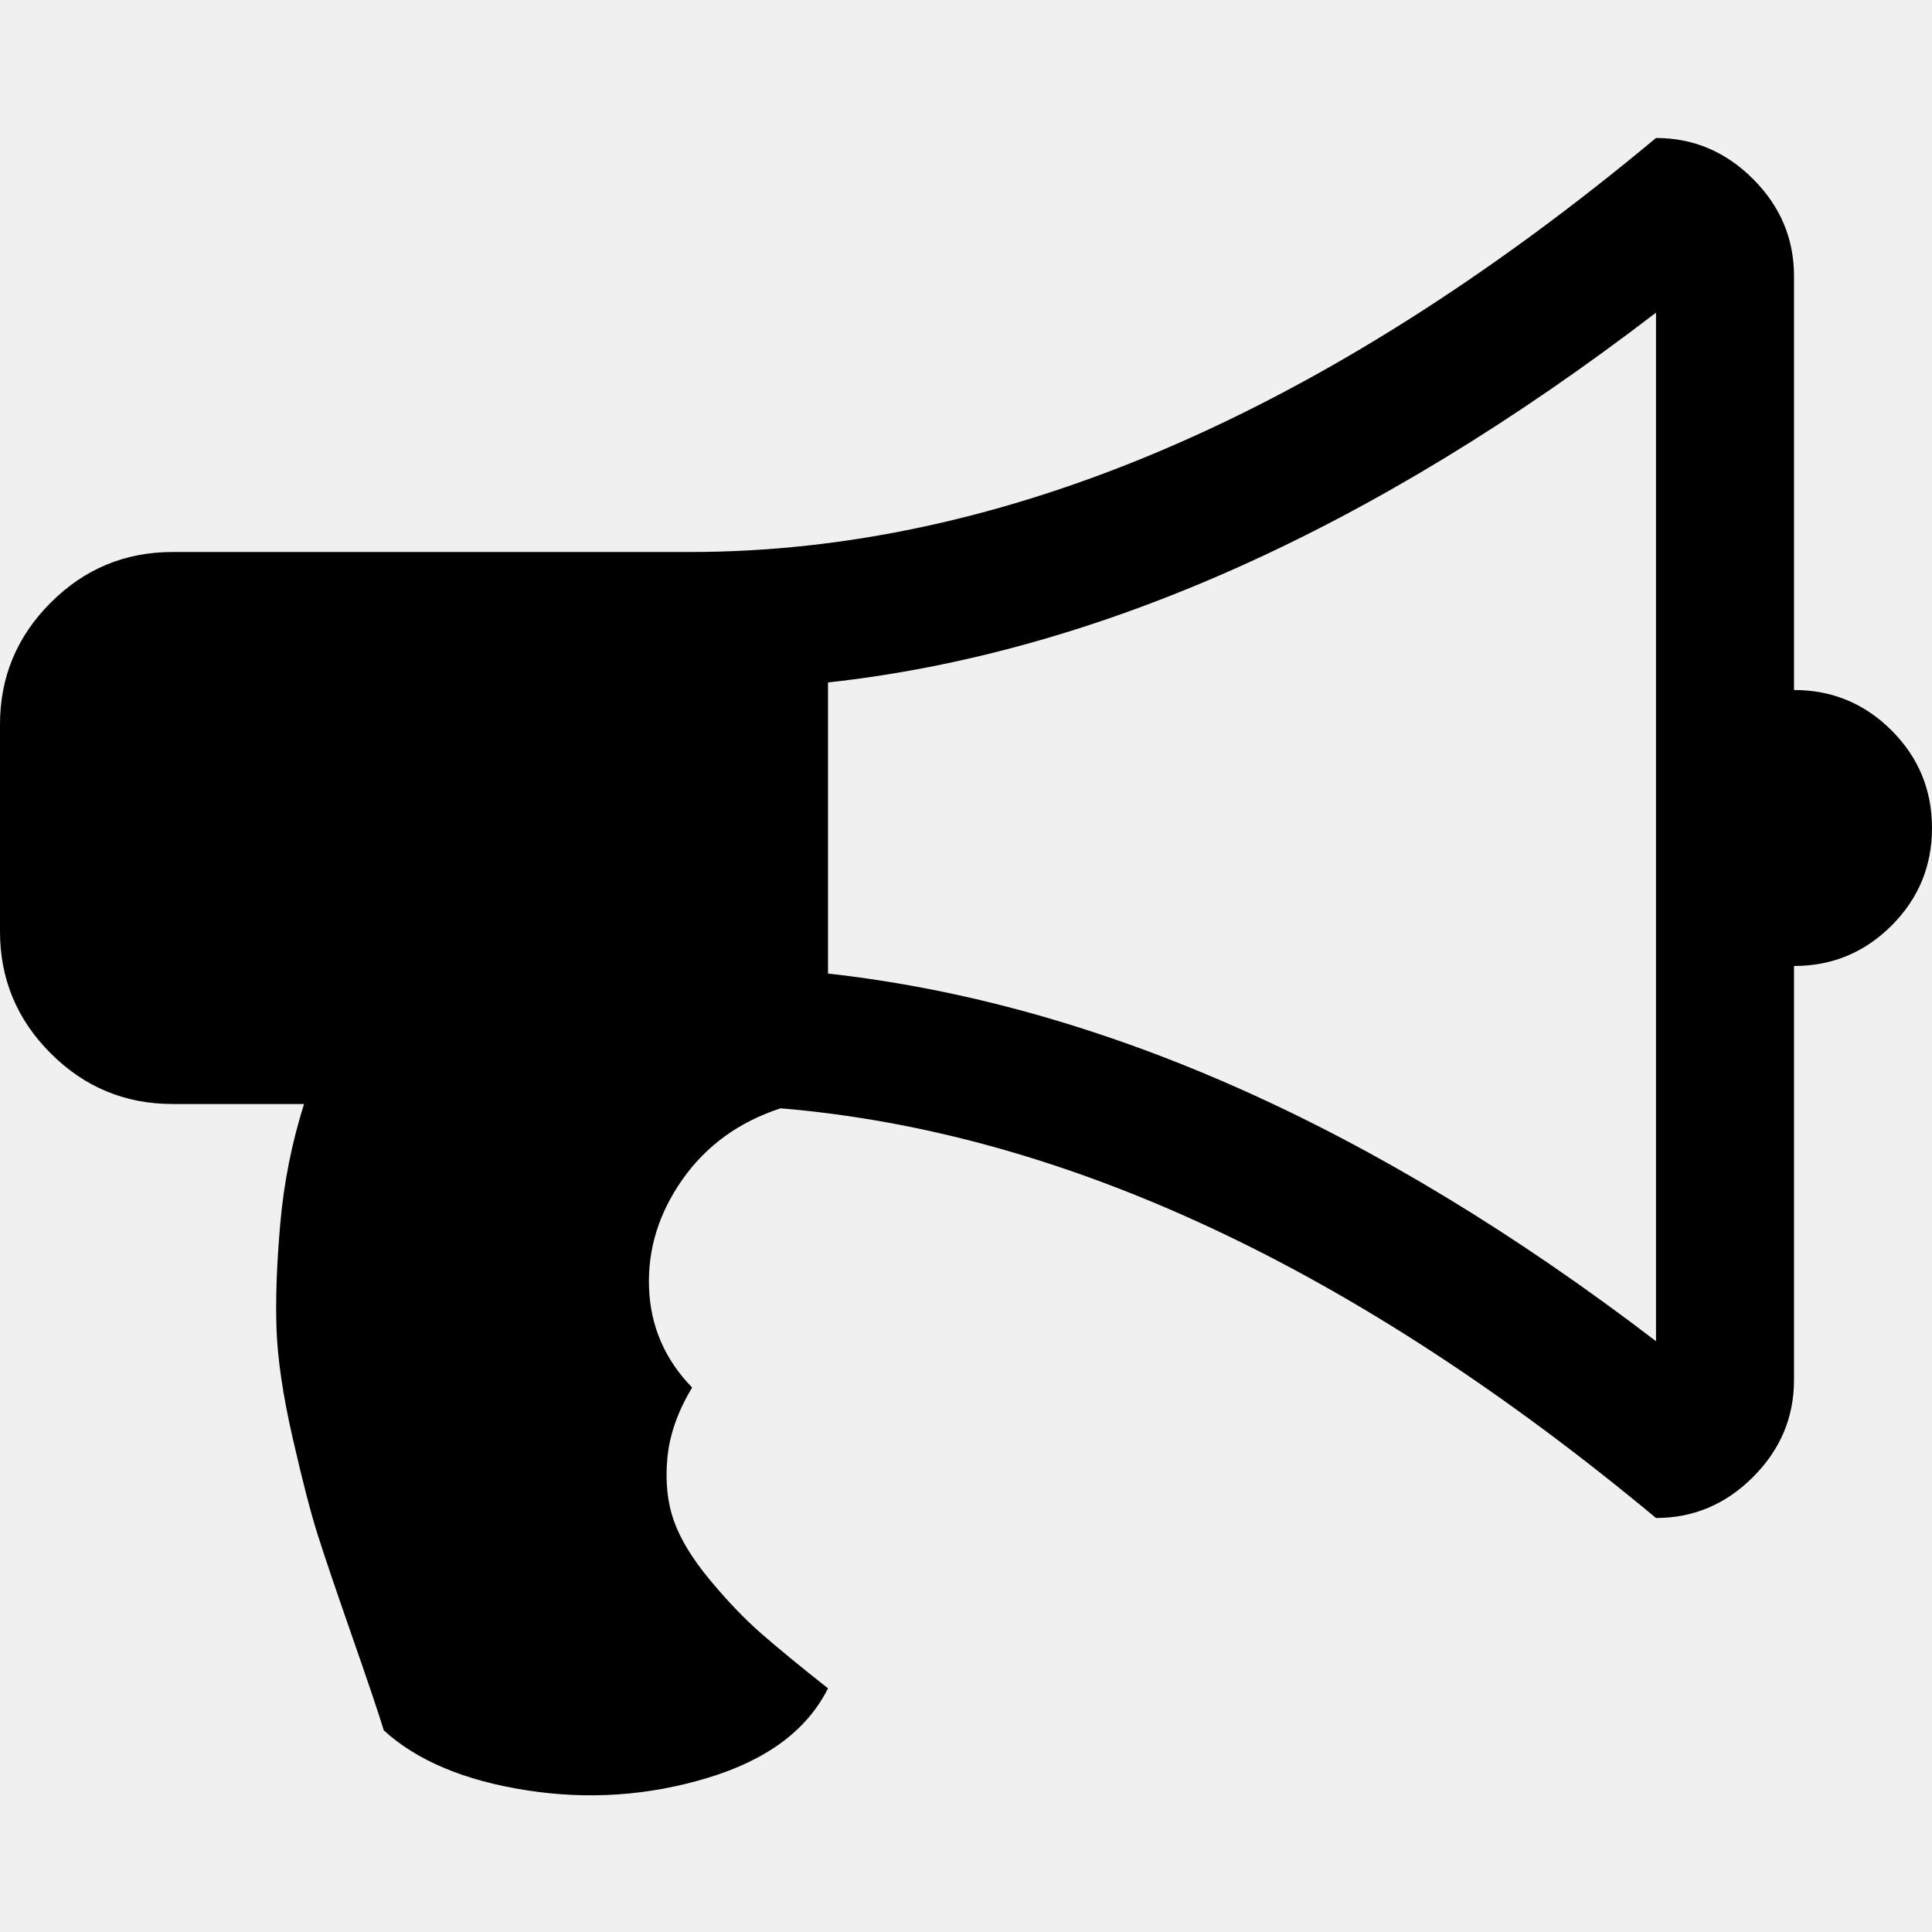
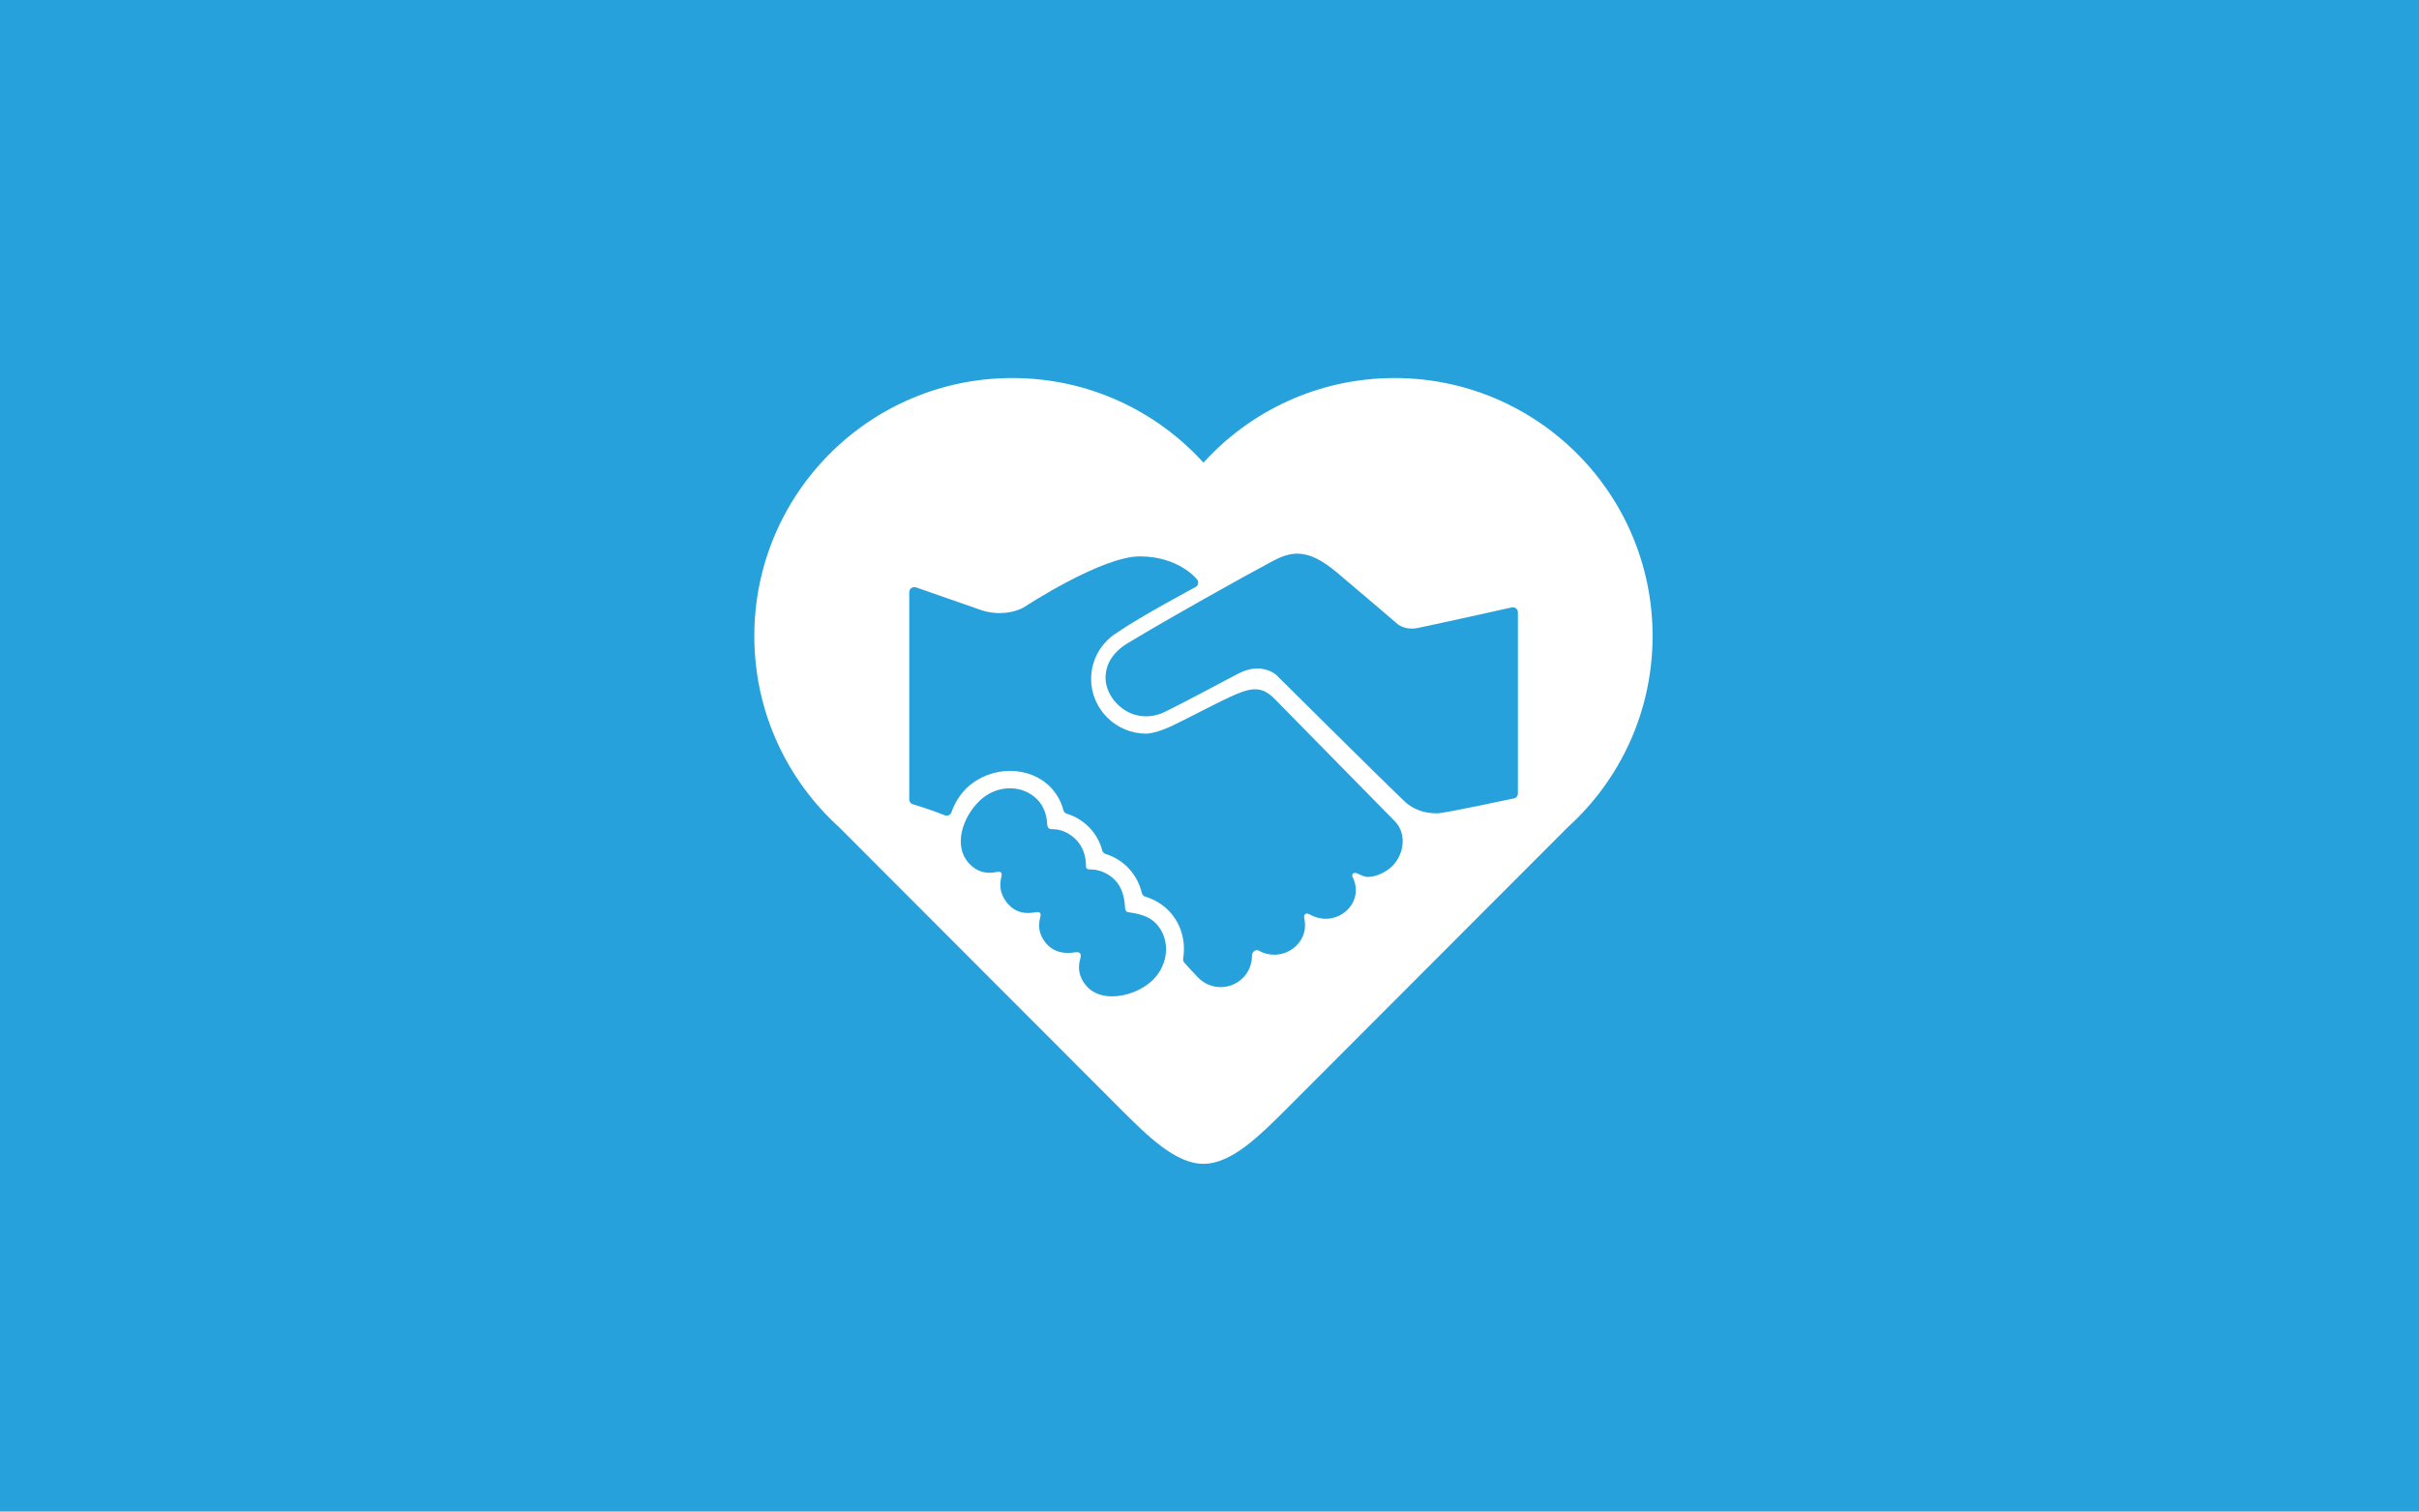
- <svg xmlns="http://www.w3.org/2000/svg" width="1792" height="1792" viewBox="0 0 1792 1792">
-   <path d="M1664 640q53 0 90.5 37.5t37.5 90.5-37.5 90.5-90.5 37.5v384q0 52-38 90t-90 38q-417-347-812-380-58 19-91 66t-31 100.5 40 92.5q-20 33-23 65.5t6 58 33.5 55 48 50 61.5 50.5q-29 58-111.5 83t-168.5 11.5-132-55.5q-7-23-29.5-87.5t-32-94.5-23-89-15-101 3.5-98.5 22-110.5h-122q-66 0-113-47t-47-113v-192q0-66 47-113t113-47h480q435 0 896-384 52 0 90 38t38 90v384zm-128 604v-954q-394 302-768 343v270q377 42 768 341z" />
+ <svg xmlns="http://www.w3.org/2000/svg" version="1.1" x="0px" y="0px" width="400px" height="250px" viewBox="0 0 400 250" enable-background="new 0 0 400 250" xml:space="preserve">
+   <g id="afbeelding">
+ </g>
+   <g id="iconen">
+     <rect fill="#27A1DB" width="400" height="250" />
+     <g>
+       <g id="icons">
+         <path fill="#FFFFFF" d="M273.269,105.194c0-23.565-19.104-42.669-42.668-42.669c-12.528,0-23.794,5.398-31.601,13.996     c-7.805-8.598-19.071-13.996-31.599-13.996c-23.565,0-42.669,19.104-42.669,42.669c0,12.526,5.399,23.793,13.997,31.599     l46.346,46.419c4.642,4.642,9.284,9.283,13.925,9.283c4.642,0,9.285-4.642,13.926-9.283l46.346-46.419     C267.87,128.987,273.269,117.721,273.269,105.194z M190.557,162.159c-1.676,1.599-4.294,2.633-6.67,2.633c0,0,0,0,0,0     c-1.783,0-3.233-0.58-4.194-1.676c-1.435-1.619-1.455-3.207-1.052-4.59c0.298-1.025-0.382-1.094-0.832-1.021     c-0.407,0.066-0.82,0.105-1.233,0.105c-1.521,0-2.748-0.552-3.648-1.643c-1.282-1.564-1.242-3.012-0.902-4.293     c0.262-0.984-0.496-0.854-0.952-0.771c-0.363,0.063-0.735,0.104-1.112,0.104c-1.398,0-2.561-0.574-3.456-1.707     c-1.339-1.693-1.19-3.139-0.896-4.419c0.157-0.685-0.352-0.742-0.716-0.669c-0.408,0.085-0.829,0.139-1.26,0.139     c-1.378,0-2.528-0.549-3.517-1.678c-2.475-2.838-0.953-7.525,1.876-10.24c1.389-1.324,3.171-2.053,5.021-2.053     c1.742,0,3.343,0.658,4.507,1.854c1,1.028,1.544,2.398,1.621,3.884c0.042,0.82,0.306,1.031,0.804,1.022     c1.552-0.032,2.965,0.699,3.997,1.749c1.018,1.049,1.552,2.448,1.623,3.96c0.023,0.495-0.1,0.952,0.661,0.948     c1.611-0.009,3.08,0.676,4.137,1.757c1.158,1.19,1.565,2.794,1.667,4.476c0.034,0.559,0.127,0.789,0.673,0.867     c1.693,0.241,3.274,0.638,4.402,1.795c1.135,1.17,1.742,2.744,1.71,4.432C192.782,158.983,191.958,160.818,190.557,162.159z      M230.224,143.247c-0.98,0.976-2.649,1.795-4.036,1.795c-0.634,0-1.192-0.344-1.795-0.595c-0.633-0.264-0.937,0.197-0.726,0.62     c0.915,1.83,0.645,3.91-0.848,5.402c-0.964,0.963-2.25,1.496-3.619,1.496c-0.958,0-1.877-0.286-2.701-0.752     c-0.62-0.352-0.939,0.135-0.831,0.639c0.359,1.668-0.007,3.255-1.295,4.541c-0.98,0.978-2.283,1.515-3.669,1.515     c-0.931,0-1.823-0.243-2.604-0.696c-0.383-0.222-1.071,0.118-1.071,0.867c0,1.329-0.504,2.656-1.511,3.667     c-0.982,0.979-2.285,1.517-3.672,1.517c-1.389,0-2.691-0.538-3.667-1.516c-0.735-0.741-1.914-2.038-2.262-2.434     c-0.03-0.026-0.058-0.055-0.084-0.085c-0.159-0.188-0.229-0.435-0.19-0.677c0.478-2.986-0.394-5.874-2.39-7.925     c-1.064-1.088-2.4-1.888-3.862-2.313c-0.291-0.086-0.514-0.322-0.582-0.617c-0.363-1.575-1.155-3.025-2.288-4.194     c-1.014-1.042-2.293-1.823-3.699-2.258c-0.276-0.087-0.488-0.308-0.563-0.588c-0.383-1.456-1.109-2.74-2.158-3.818     c-1.007-1.04-2.287-1.818-3.699-2.255c-0.277-0.086-0.491-0.31-0.564-0.59c-0.375-1.443-1.101-2.731-2.156-3.828     c-1.643-1.691-4.073-2.662-6.665-2.662c-2.665,0-5.262,1.018-7.128,2.796c-1.146,1.113-2.008,2.478-2.559,4.048     c-0.076,0.217-0.238,0.393-0.447,0.486c-0.209,0.096-0.449,0.099-0.661,0.013c-2.457-1.005-5.235-1.812-5.263-1.819     c-0.358-0.104-0.605-0.433-0.605-0.807V97.943c0-0.271,0.131-0.526,0.353-0.684c0.222-0.157,0.504-0.198,0.762-0.108l9.861,3.434     c0.013,0.005,0.026,0.01,0.039,0.016c1.317,0.532,2.646,0.804,3.948,0.803c2.431,0,3.979-0.953,3.995-0.963     c0.515-0.337,12.922-8.419,19.156-8.419c6.391,0,9.358,3.667,9.481,3.823c0.154,0.195,0.214,0.448,0.163,0.691     c-0.051,0.243-0.208,0.451-0.427,0.567c-0.09,0.049-9.079,4.837-12.937,7.508c-0.011,0.007-0.022,0.014-0.033,0.021     c-2.687,1.676-4.29,4.541-4.29,7.663c0,4.957,4.066,9.018,9.065,9.05c0.891,0,2.833-0.481,5.421-1.838     c0.011-0.007,0.022-0.013,0.033-0.017c1.978-0.931,6.469-3.376,9.411-4.647c2.939-1.271,4.528-1.132,6.35,0.689     c0.861,0.861,19.868,20.222,19.914,20.27C232.636,137.834,232.238,141.231,230.224,143.247z M250.996,131.236     c0,0.401-0.283,0.747-0.676,0.823c-0.263,0.053-11.483,2.467-12.692,2.467c-2.204,0-4.046-0.695-5.473-2.067     c-4.577-4.386-20.902-20.619-21.066-20.782c-0.04-0.037-1.189-1.112-3.172-1.112c-1.035,0-2.12,0.298-3.227,0.882     c-4.721,2.488-9.327,4.955-11.738,6.127c-1.121,0.597-2.292,0.906-3.455,0.906c-1.788,0-3.492-0.739-4.799-2.082     c-1.183-1.215-1.889-2.805-1.889-4.248c0-2.479,1.388-4.512,4.126-6.043c5.982-3.627,18.514-10.651,23.512-13.306     c1.621-0.862,2.844-1.23,4.091-1.23c1.959,0,3.986,0.973,6.573,3.15c5.261,4.425,10.011,8.517,10.059,8.558     c0.021,0.015,0.875,0.688,2.302,0.689c0.322,0,0.653-0.035,0.985-0.105c5.972-1.262,15.423-3.379,15.519-3.398     c0.248-0.057,0.508,0.003,0.707,0.162c0.198,0.16,0.314,0.4,0.314,0.655V131.236L250.996,131.236z" />
+       </g>
+     </g>
+   </g>
</svg>
